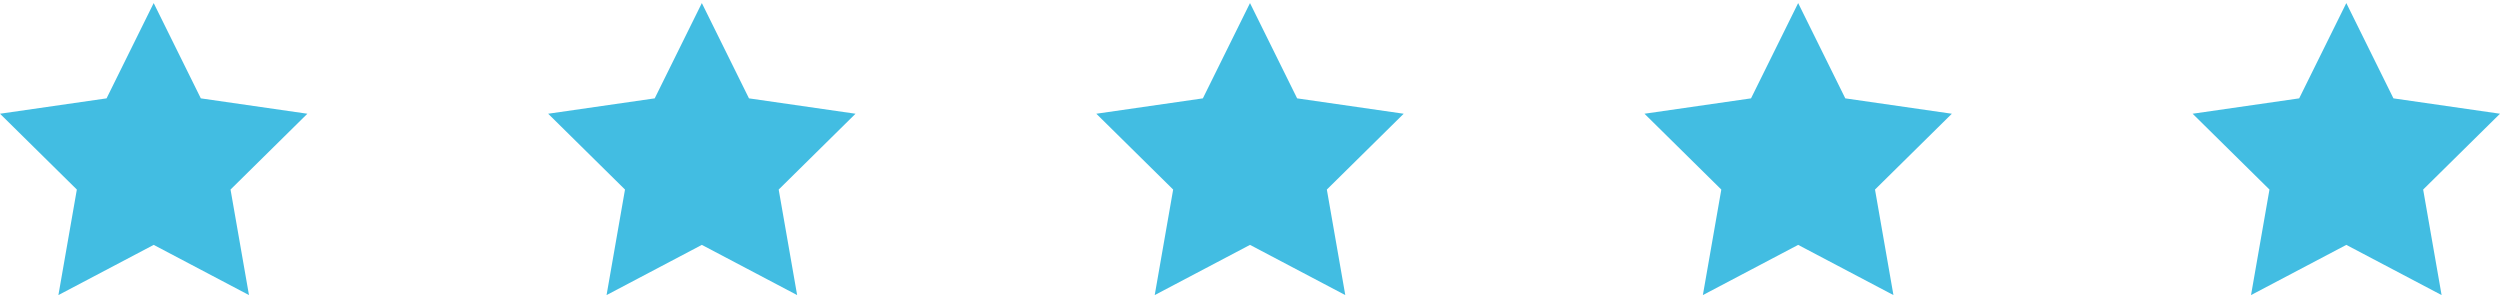
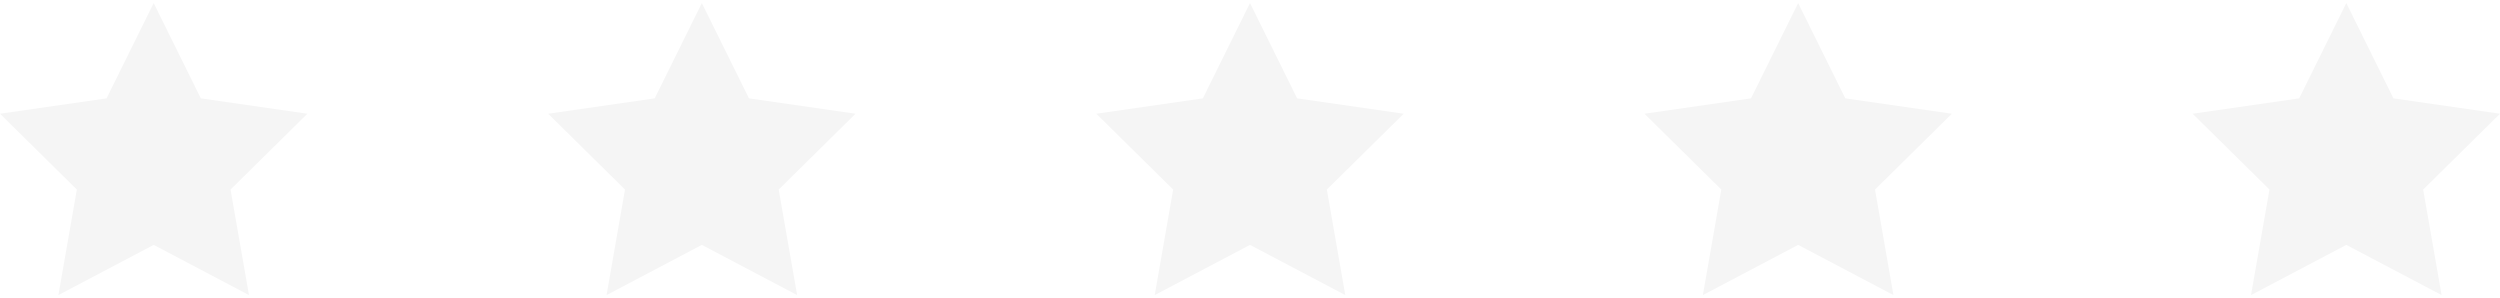
- <svg xmlns="http://www.w3.org/2000/svg" id="Ebene_1" viewBox="0 0 244 29">
-   <style>.st0{fill:#42BDE2;}</style>
-   <path d="M10.4 9.6L15 .3l4.6 9.3L30 11.1l-7.5 7.4 1.8 10.3-9.3-4.9-9.3 4.9 1.8-10.3L0 11.1zM63.9 9.6L68.5.3l4.6 9.3 10.4 1.5-7.5 7.4 1.8 10.3-9.3-4.9-9.3 4.9L61 18.5l-7.5-7.4zM117.4 9.6L122 .3l4.6 9.3 10.4 1.5-7.5 7.4 1.8 10.3-9.3-4.9-9.3 4.9 1.8-10.3-7.5-7.4zM170.9 9.6l4.6-9.3 4.6 9.3 10.4 1.5-7.5 7.4 1.8 10.3-9.3-4.9-9.3 4.9 1.8-10.3-7.5-7.4zM224.4 9.6L229 .3l4.6 9.3 10.4 1.5-7.5 7.4 1.8 10.3-9.3-4.9-9.3 4.9 1.8-10.3-7.5-7.4z" class="st0" />
+ <svg xmlns="http://www.w3.org/2000/svg" version="1.1" id="Ebene_1" x="0px" y="0px" viewBox="0 0 244 29" style="enable-background:new 0 0 244 29;" xml:space="preserve">
+   <style type="text/css">
+ 	.st0{fill:#F5F5F5;}
+ </style>
+   <path class="st0" d="M10.4,9.6L15,0.3l4.6,9.3L30,11.1l-7.5,7.4l1.8,10.3L15,23.9l-9.3,4.9l1.8-10.3L0,11.1L10.4,9.6z M63.9,9.6  l4.6-9.3l4.6,9.3l10.4,1.5L76,18.5l1.8,10.3l-9.3-4.9l-9.3,4.9L61,18.5l-7.5-7.4L63.9,9.6z M117.4,9.6l4.6-9.3l4.6,9.3l10.4,1.5  l-7.5,7.4l1.8,10.3l-9.3-4.9l-9.3,4.9l1.8-10.3l-7.5-7.4L117.4,9.6z M170.9,9.6l4.6-9.3l4.6,9.3l10.4,1.5l-7.5,7.4l1.8,10.3  l-9.3-4.9l-9.3,4.9l1.8-10.3l-7.5-7.4L170.9,9.6z M224.4,9.6l4.6-9.3l4.6,9.3l10.4,1.5l-7.5,7.4l1.8,10.3l-9.3-4.9l-9.3,4.9  l1.8-10.3l-7.5-7.4L224.4,9.6z" />
</svg>
